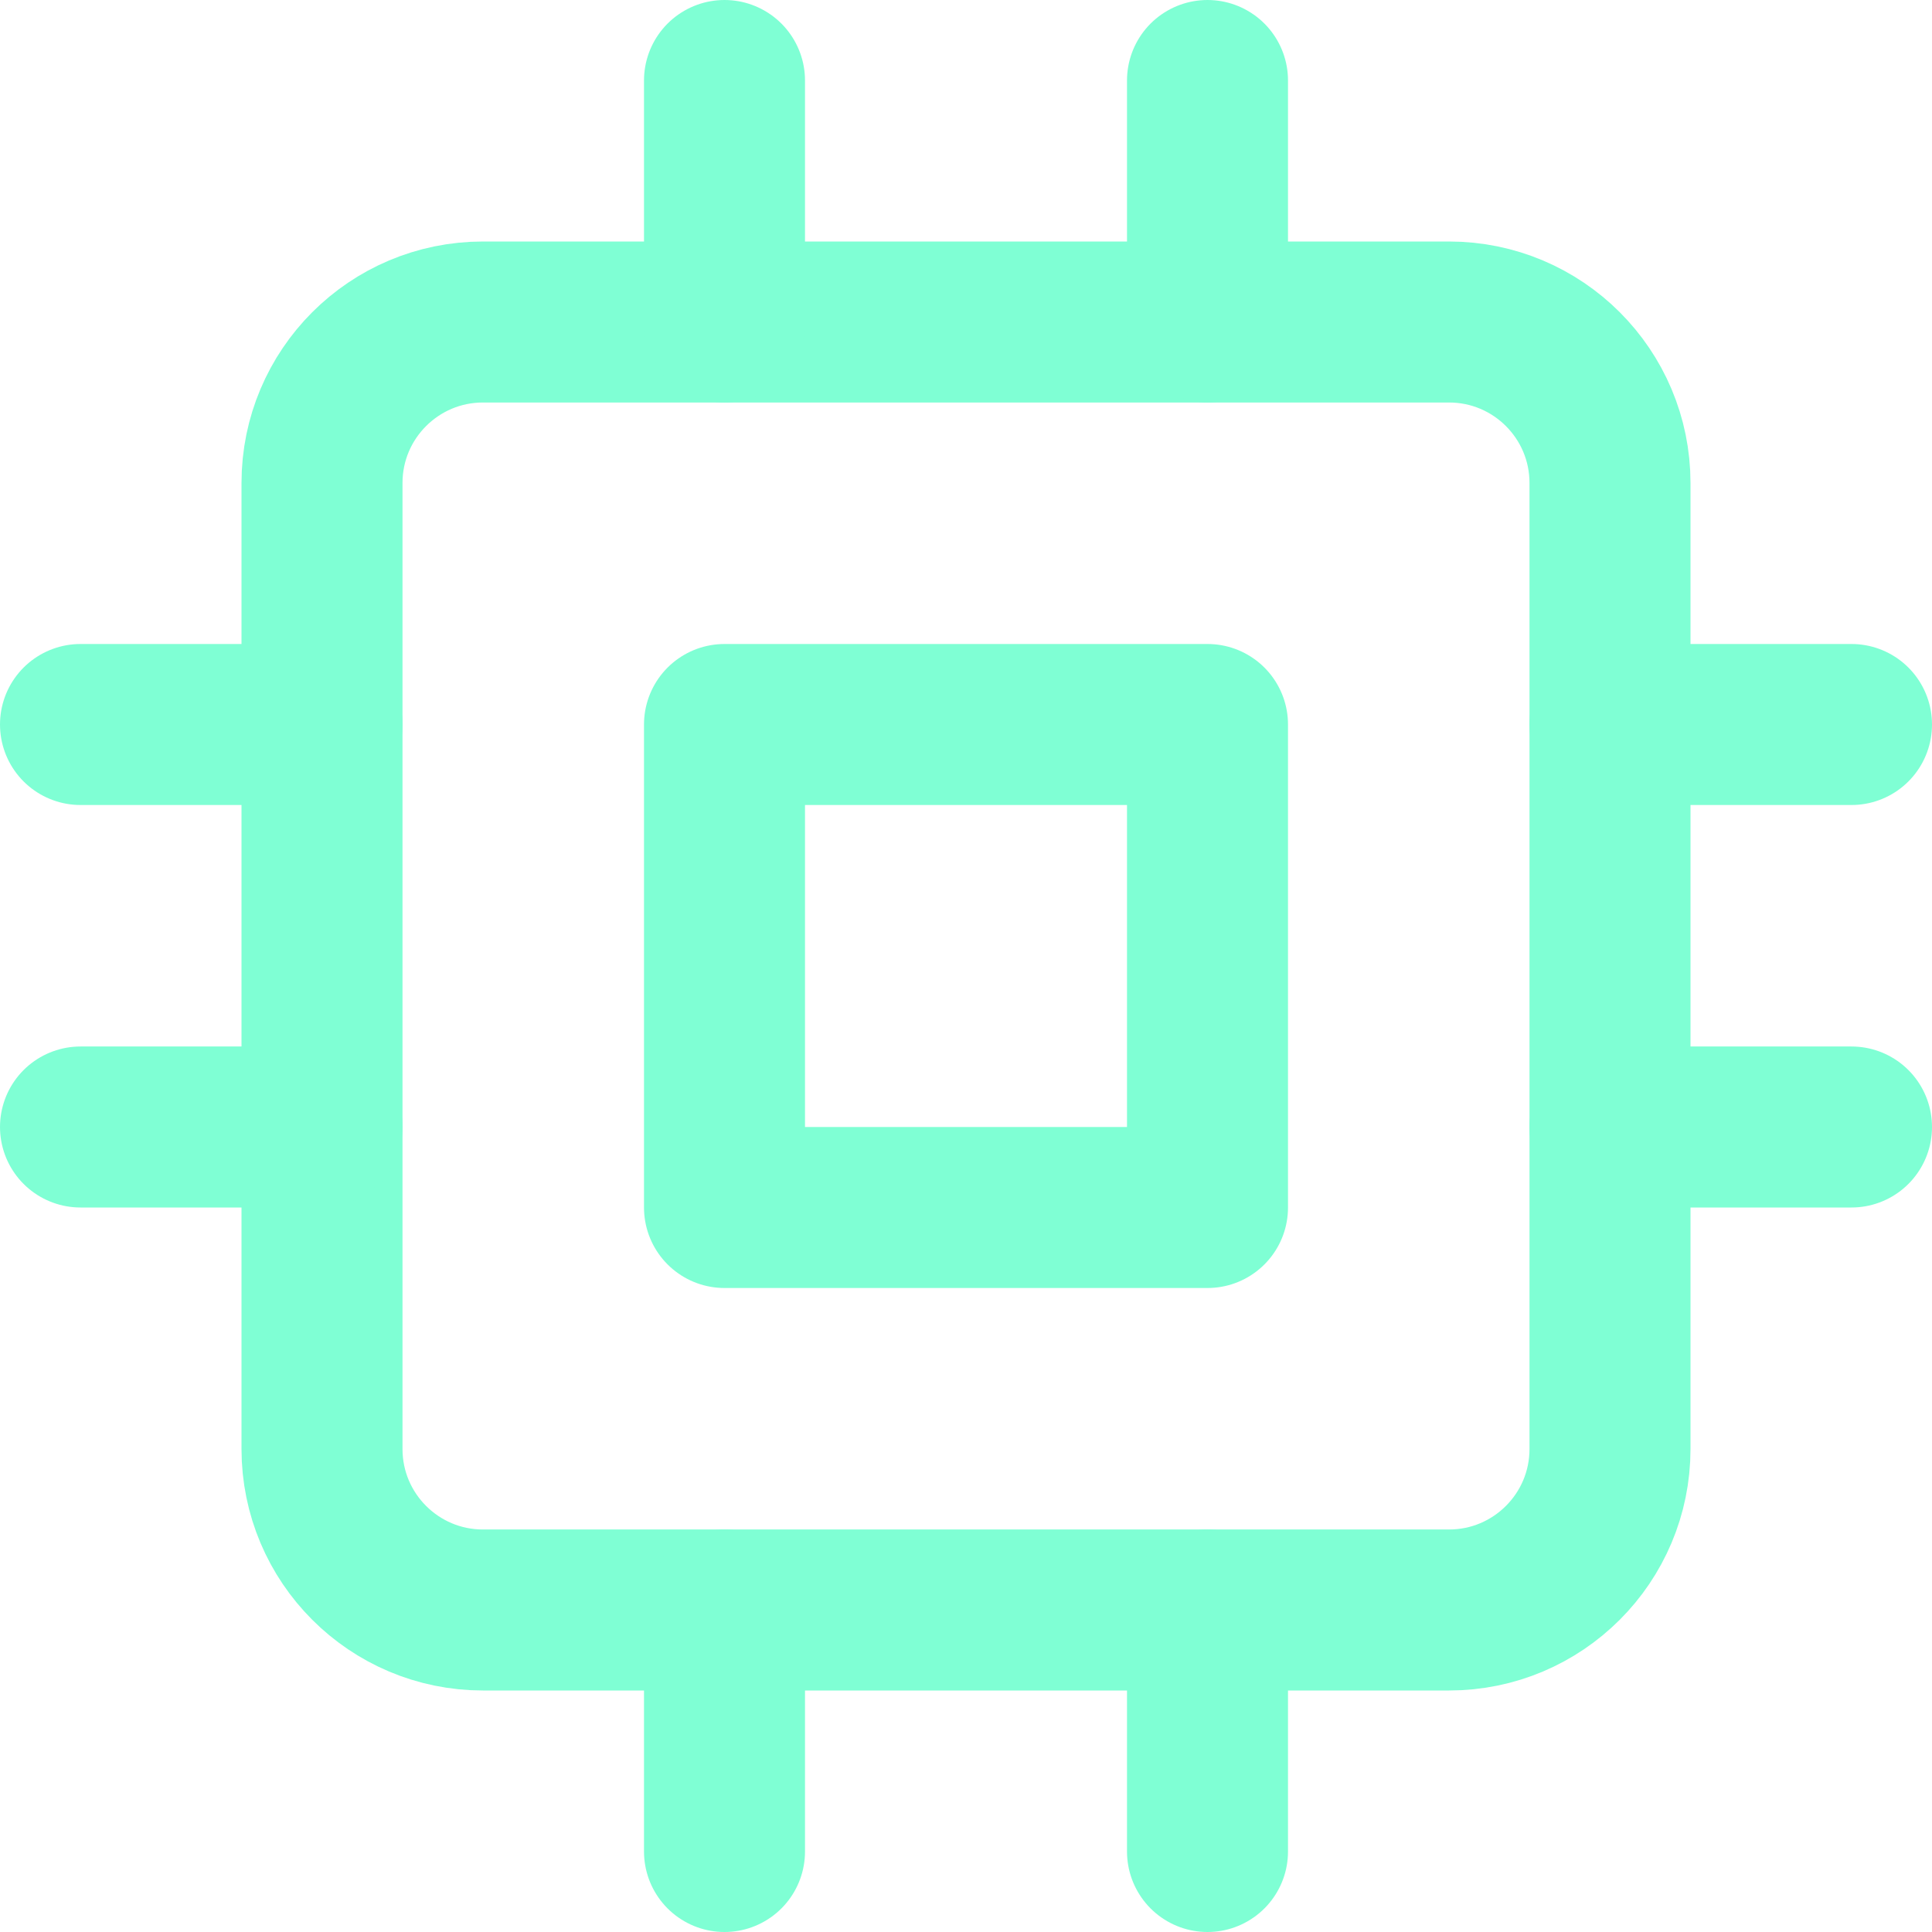
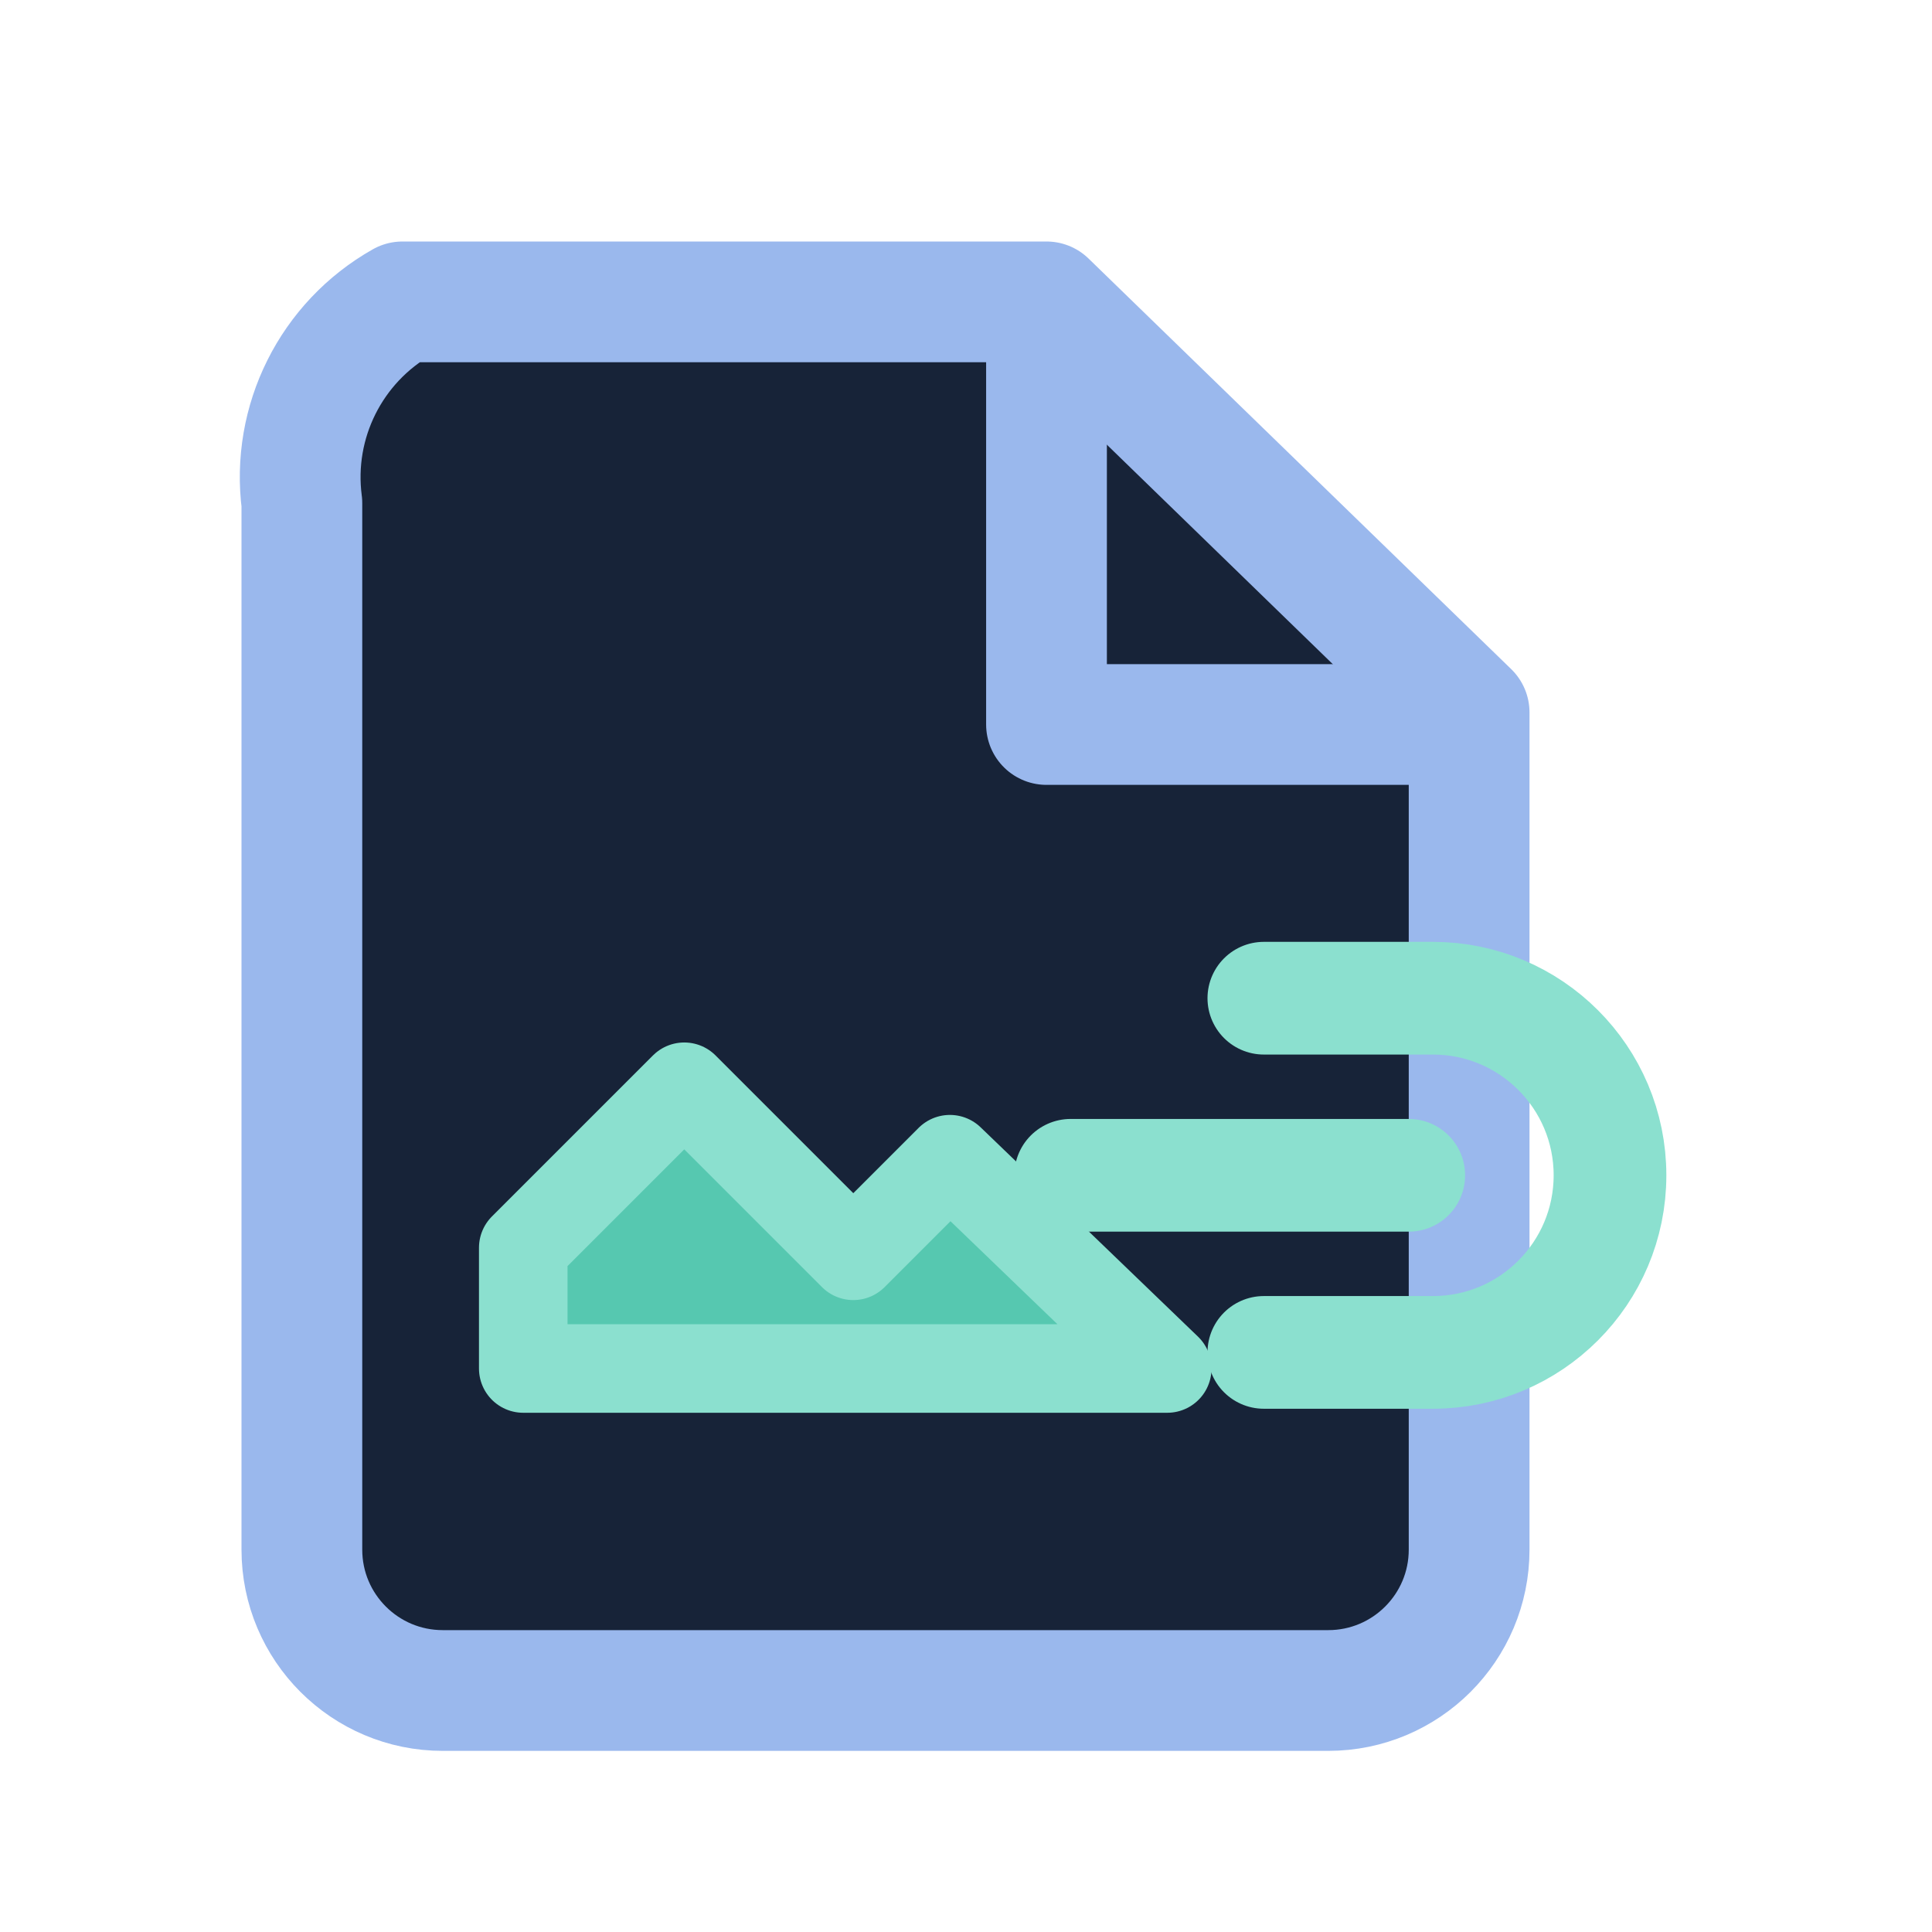
- <svg xmlns="http://www.w3.org/2000/svg" viewBox="0 0 24 24" fill="none" stroke="aquamarine" stroke-width="2" stroke-linecap="round" stroke-linejoin="round" class="feather feather-cpu">
-   <rect x="4" y="4" width="16" height="16" rx="2" ry="2" />
-   <rect x="9" y="9" width="6" height="6" />
-   <line x1="9" y1="1" x2="9" y2="4" />
-   <line x1="15" y1="1" x2="15" y2="4" />
-   <line x1="9" y1="20" x2="9" y2="23" />
-   <line x1="15" y1="20" x2="15" y2="23" />
-   <line x1="20" y1="9" x2="23" y2="9" />
-   <line x1="20" y1="14" x2="23" y2="14" />
-   <line x1="1" y1="9" x2="4" y2="9" />
-   <line x1="1" y1="14" x2="4" y2="14" />
+ <svg xmlns="http://www.w3.org/2000/svg" viewBox="0 0 24 24" fill="none">
+   <path d="M5 3.75h8l5.25 5.1v10.4A1.75 1.75 0 0 1 16.5 21h-11A1.75 1.75 0 0 1 3.75 19.25v-13A2.5 2.5 0 0 1 5 3.75Z" fill="#172338" stroke="#9ab8ed" stroke-width="1.5" stroke-linejoin="round" />
+   <path d="M13 4v5h5" stroke="#9ab8ed" stroke-width="1.5" stroke-linecap="round" stroke-linejoin="round" />
+   <path d="m6.5 15.5 2-2 2.1 2.1 1.2-1.2 2.7 2.6H6.5v-1.5Z" fill="#56c8b0" stroke="#8be0cf" stroke-width="1.1" stroke-linejoin="round" />
+   <path d="M15.7 12.4h2.1a2.2 2.2 0 0 1 0 4.4h-2.1m-2.4-2.2h4.2" stroke="#8be0cf" stroke-width="1.4" stroke-linecap="round" />
</svg>
